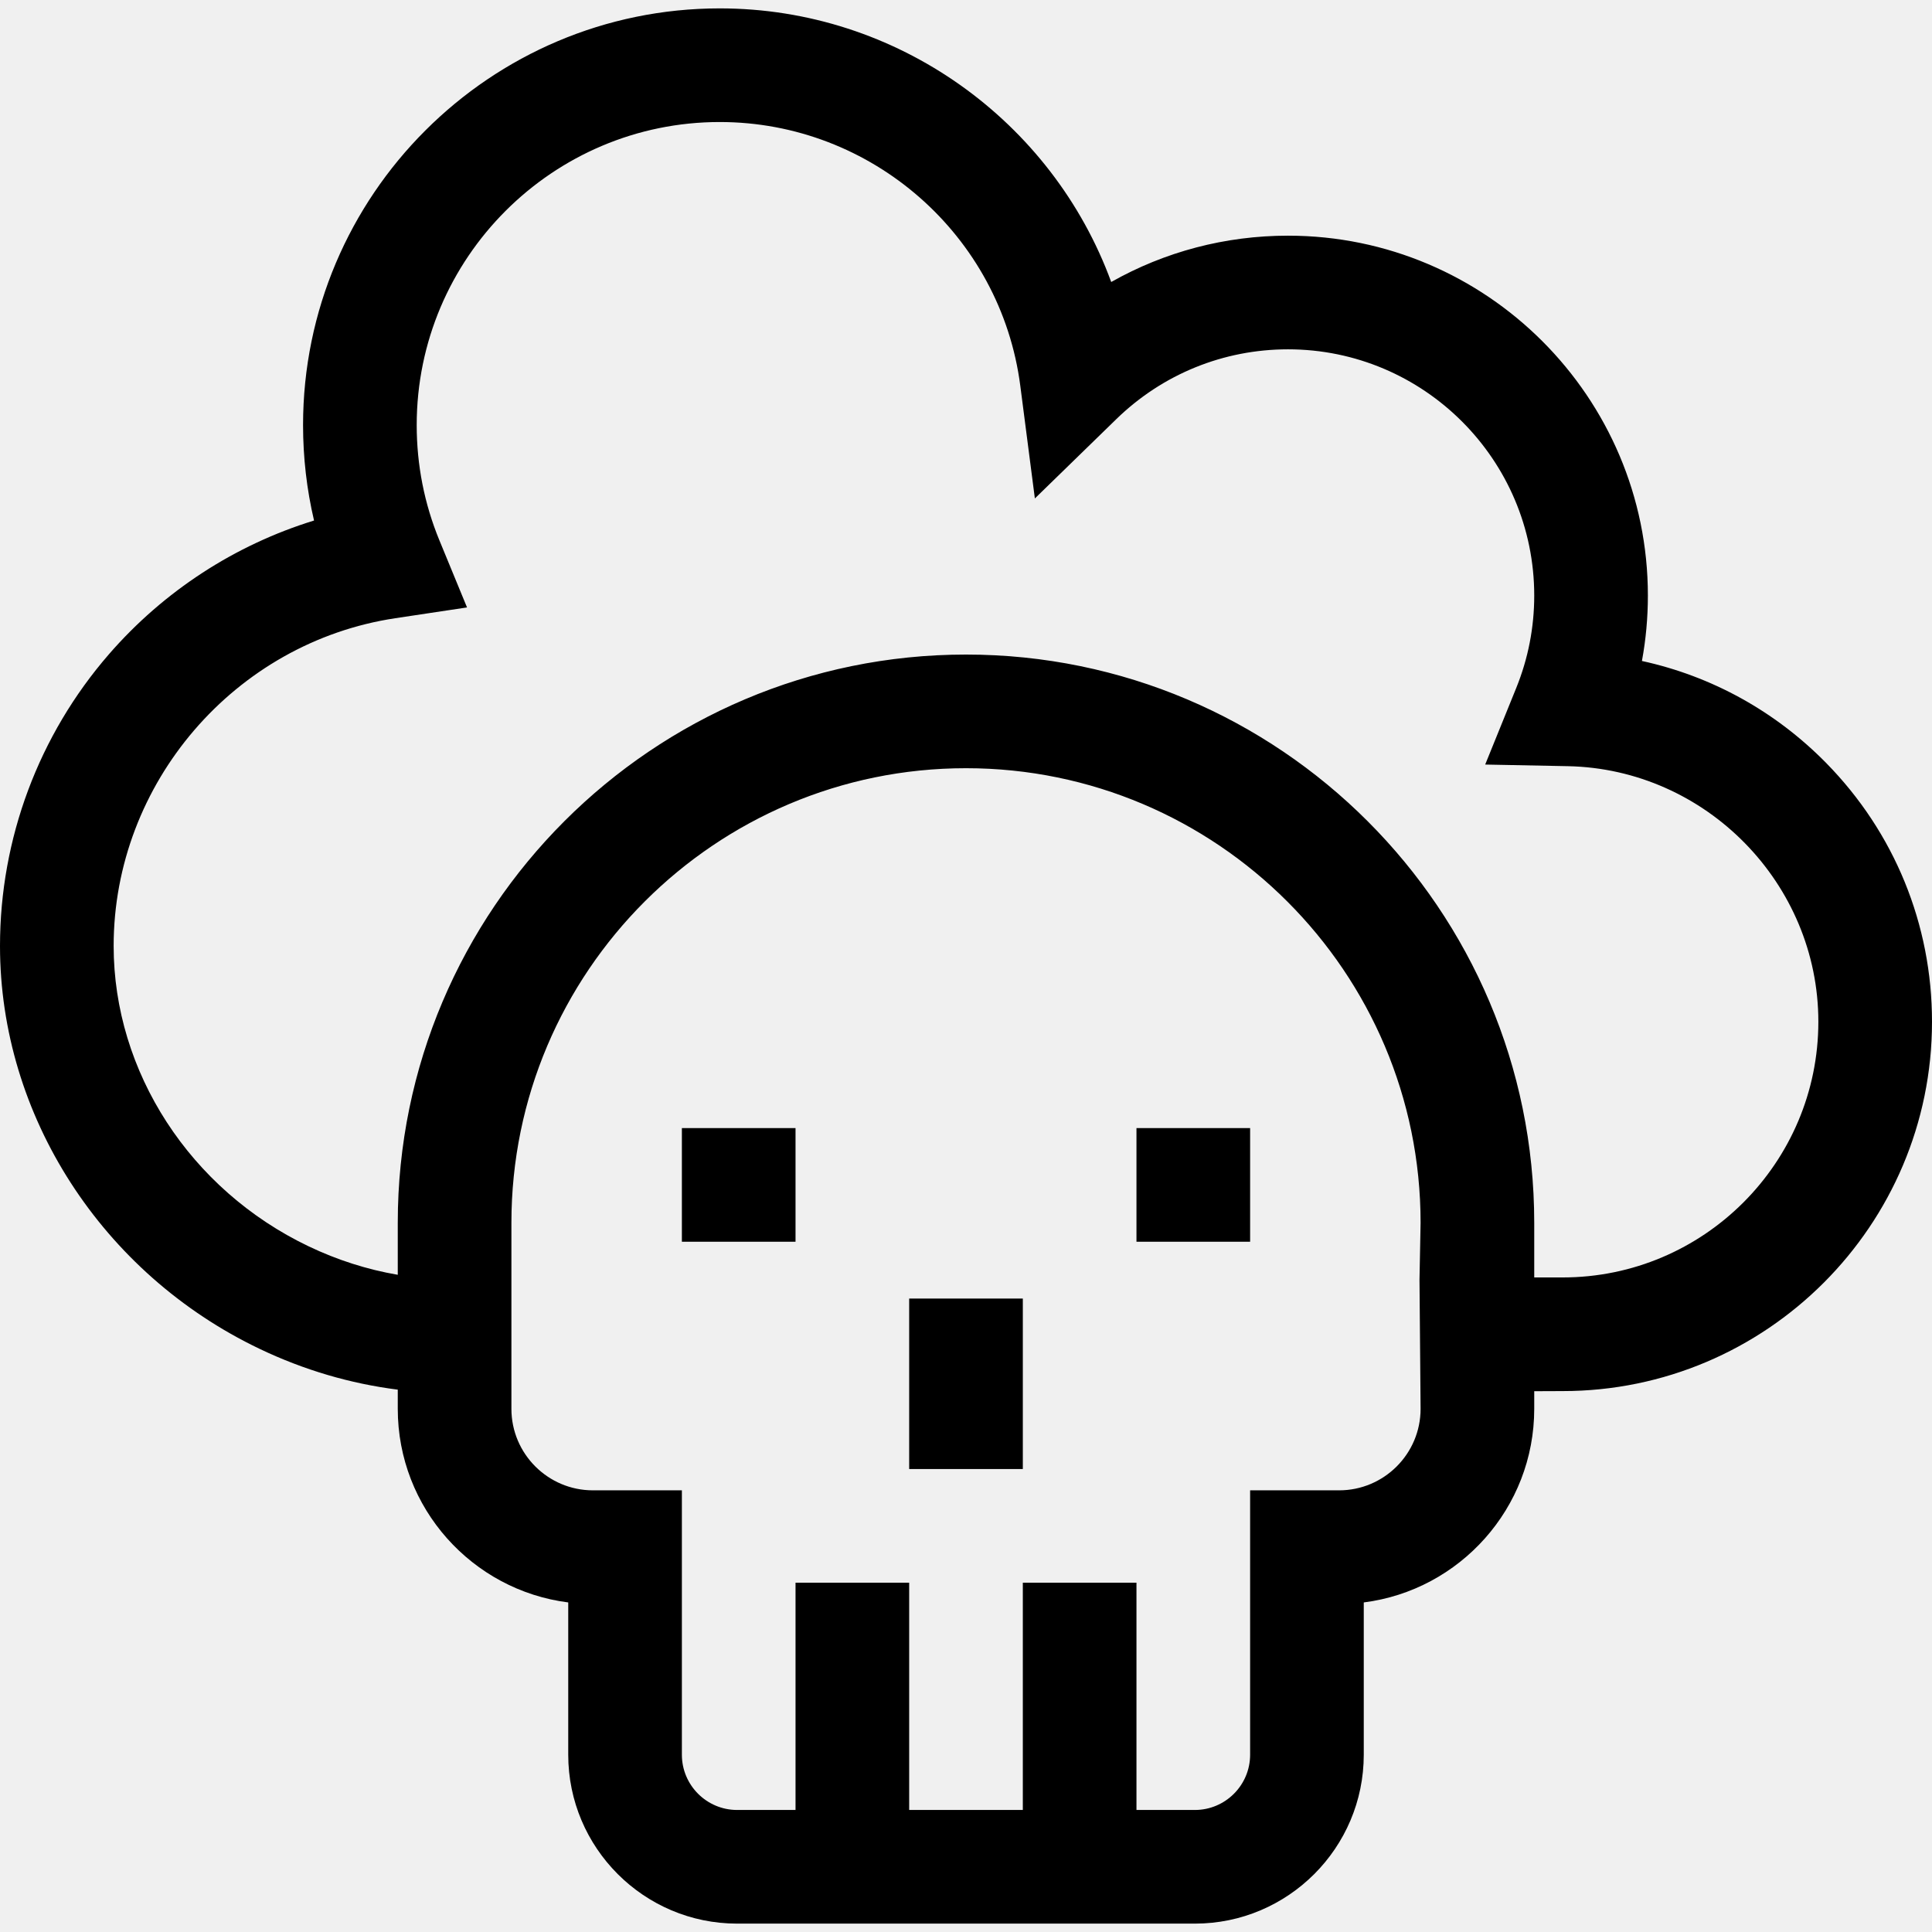
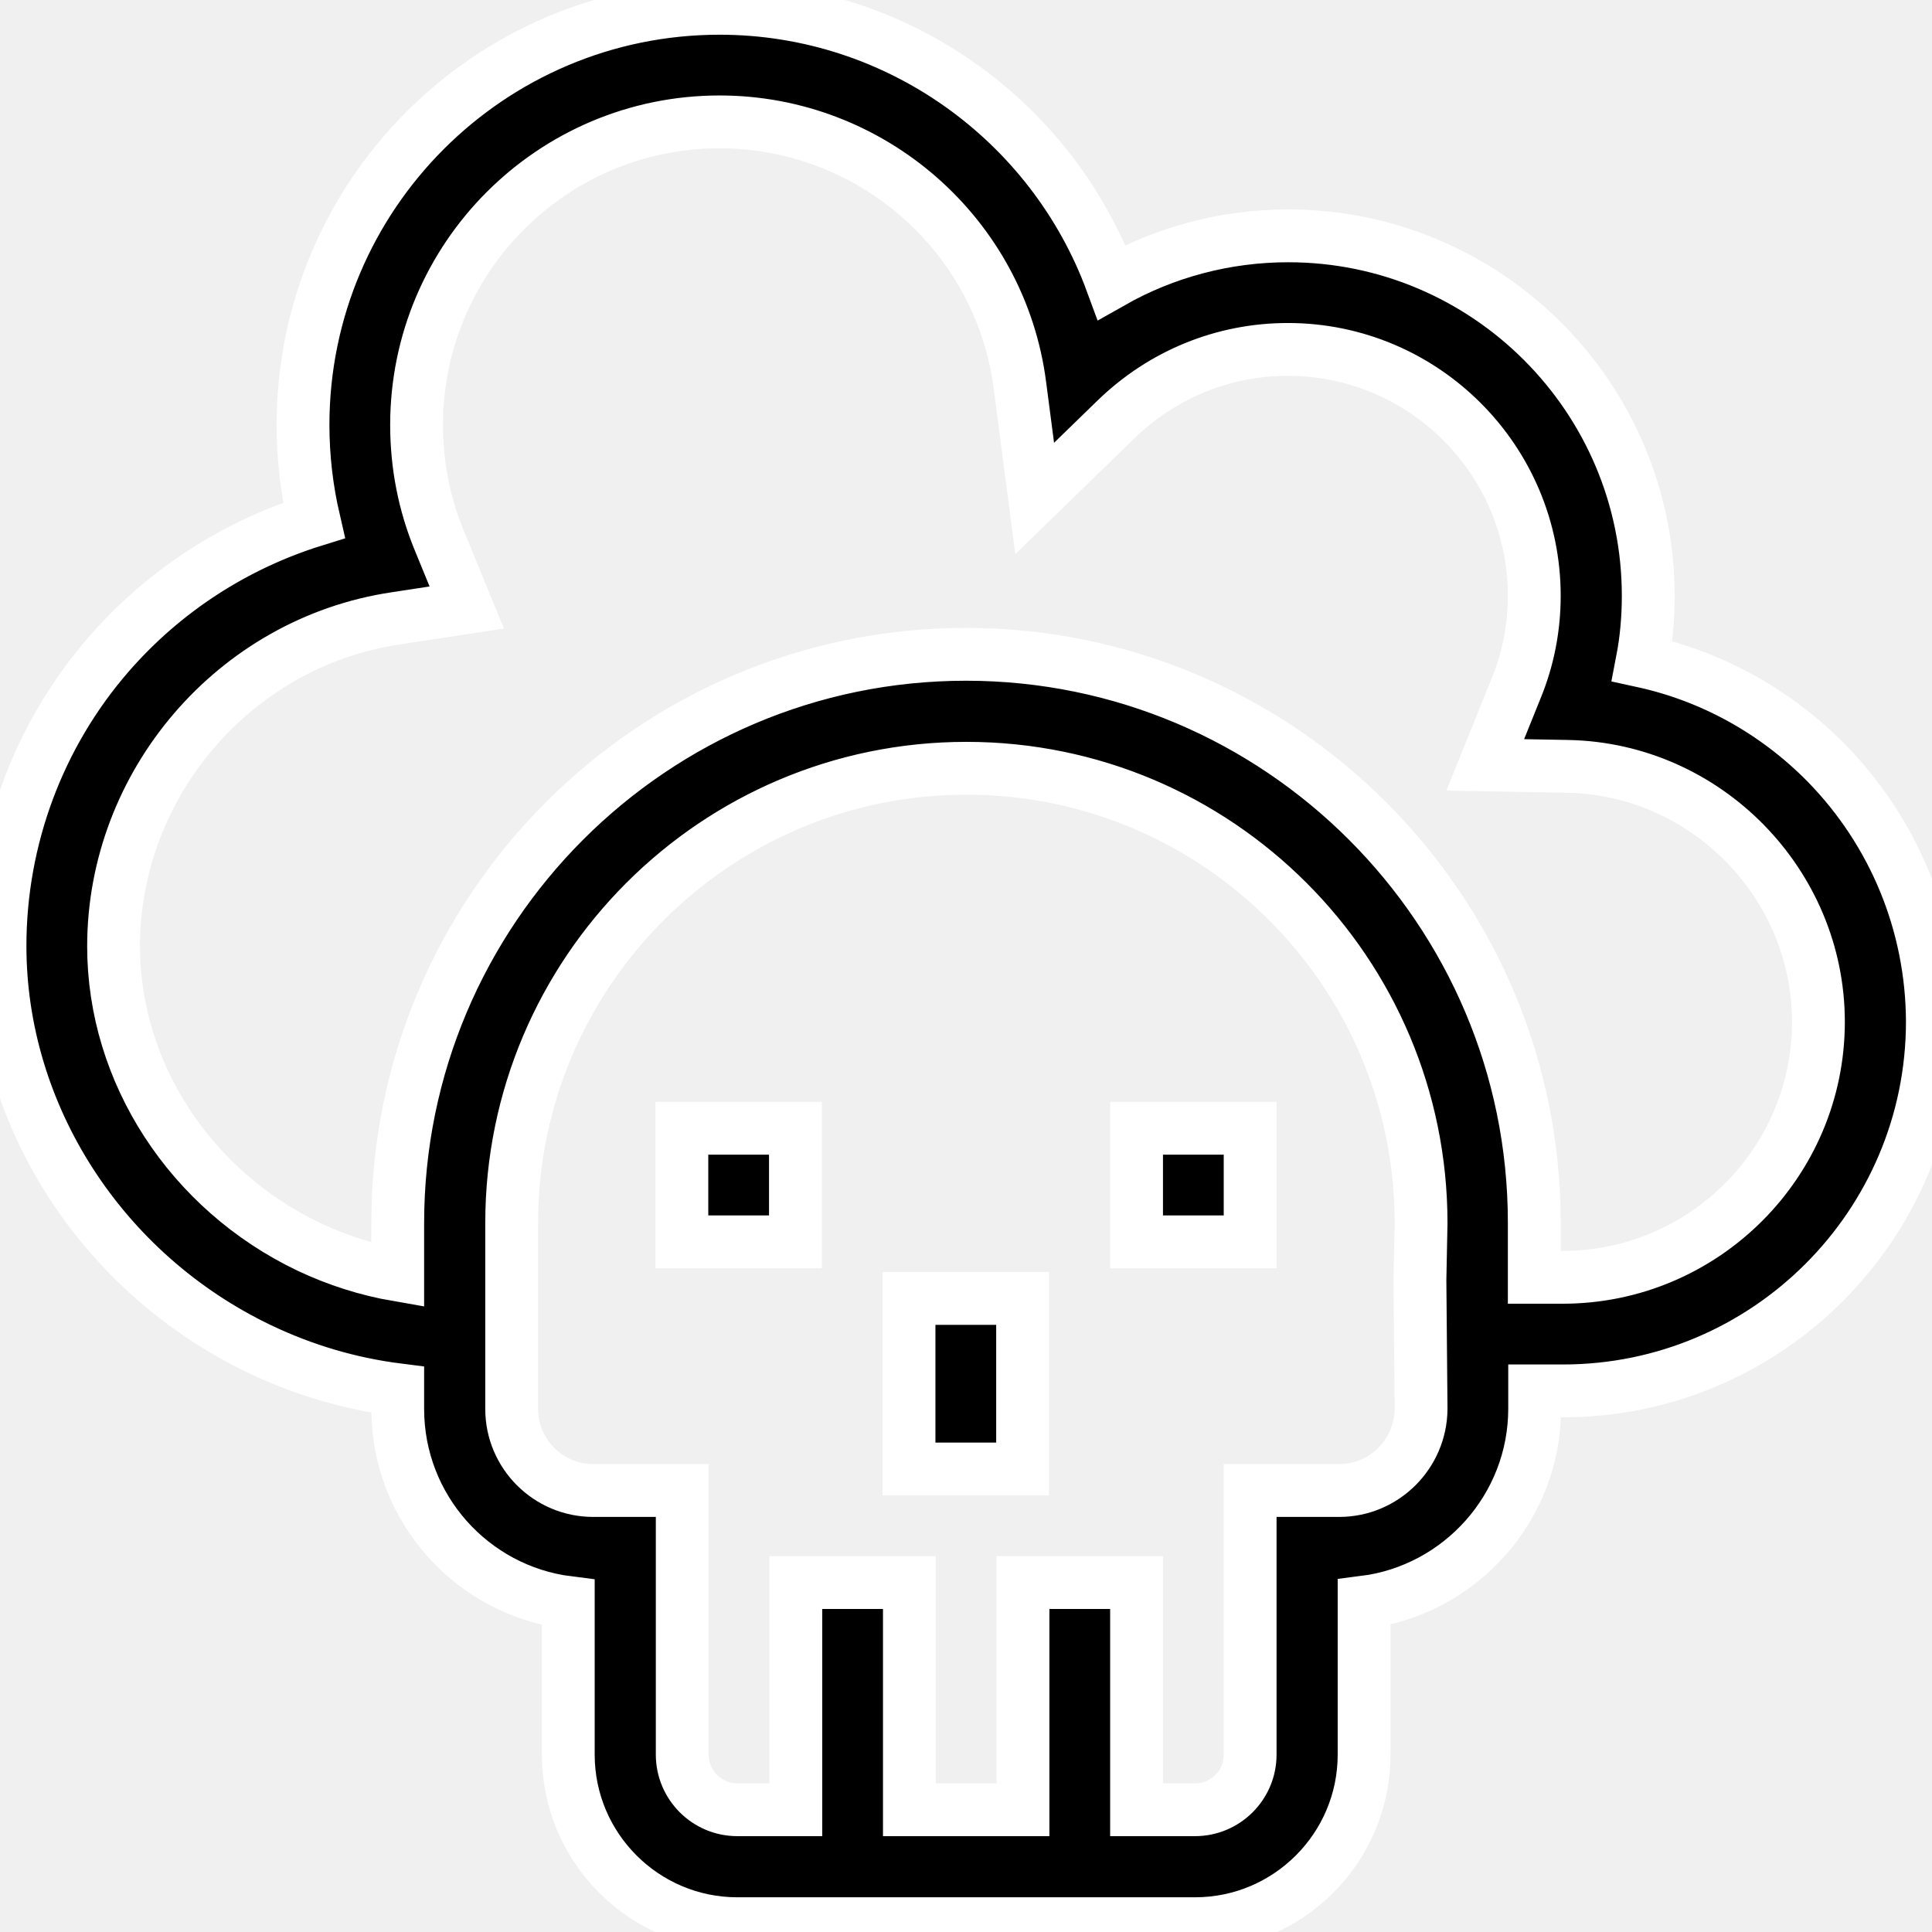
- <svg xmlns="http://www.w3.org/2000/svg" id="Capa_1" enable-background="new 0 0 510 510" height="512" viewBox="0 0 510 510" width="512">
+ <svg xmlns="http://www.w3.org/2000/svg" version="1.1" id="Capa_1" x="0px" y="0px" viewBox="0 0 512 512" style="enable-background:new 0 0 512 512;" xml:space="preserve">
+   <style type="text/css">
+ 	.st0{stroke:#FFFFFF;stroke-width:14;stroke-miterlimit:10;}
+ </style>
  <g>
-     <path d="m482.075 201.423c-13.452-13.696-30.285-22.942-48.647-26.942 1.046-5.667 1.572-11.434 1.572-17.269 0-52.383-42.617-95-95-95-16.584 0-32.565 4.25-46.666 12.23-15.547-42.469-56.466-72.229-103.334-72.229-60.654 0-110 49.346-110 110 0 8.56.972 16.984 2.899 25.191-20.846 6.425-39.662 18.617-54.156 35.312-18.535 21.349-28.743 48.694-28.743 76.997 0 44.72 26.901 86.466 68.535 106.353 11.682 5.58 23.898 9.175 36.465 10.768v5.068c0 26.198 19.659 47.891 45 51.101v40.201c0 24.583 20 44.584 44.584 44.584h120.832c24.584 0 44.584-20 44.584-44.584v-40.201c25.341-3.21 45-24.903 45-51.101v-4.659s6.808-.03 7.5-.03c53.762 0 97.5-43.738 97.5-97.5 0-25.703-9.917-49.956-27.925-68.29zm-128.586 191.989h-23.489v69.791c0 8.042-6.542 14.584-14.584 14.584h-15.416v-60h-30v60h-30v-60h-30v60h-15.416c-8.042 0-14.584-6.542-14.584-14.584v-69.791h-23.489c-11.861 0-21.511-9.65-21.511-21.511v-49.114c0-66.168 53.832-120 120-120s120 53.832 120 120l-.287 15.003.287 34.111c0 11.861-9.649 21.511-21.511 21.511zm59.011-56.199c-.982 0-7.5-.003-7.5-.003v-14.423c0-82.71-67.29-150-150-150s-150 67.29-150 150v13.727c-8.077-1.385-15.951-3.896-23.535-7.519-31.264-14.933-51.465-46.053-51.465-79.282 0-42.947 31.967-80.143 74.357-86.519l18.927-2.847-7.288-17.698c-3.979-9.662-5.996-19.902-5.996-30.437 0-44.112 35.888-80 80-80 40.092 0 74.197 29.928 79.331 69.616l3.849 29.749 21.491-20.926c12.212-11.89 28.311-18.438 45.329-18.438 35.841 0 65 29.159 65 65 0 8.416-1.6 16.626-4.754 24.404l-8.194 20.206 21.8.428c36.475.717 66.148 30.98 66.148 67.461 0 37.221-30.28 67.501-67.5 67.501z" />
-     <path d="m180 297.787h30v30h-30z" />
-     <path d="m300 297.787h30v30h-30z" />
-     <path d="m240 342.787h30v45h-30z" />
+     <path class="st0" d="M484,202.2c-13.5-13.7-30.4-23-48.8-27c1.1-5.7,1.6-11.5,1.6-17.3c0-52.6-42.8-95.4-95.4-95.4   c-16.6,0-32.7,4.3-46.8,12.3C278.9,32.1,237.8,2.2,190.7,2.2c-60.9,0-110.4,49.5-110.4,110.4c0,8.6,1,17.1,2.9,25.3   c-20.9,6.5-39.8,18.7-54.4,35.5C10.2,194.8,0,222.3,0,250.7c0,44.9,27,86.8,68.8,106.8c11.7,5.6,24,9.2,36.6,10.8v5.1   c0,26.3,19.7,48.1,45.2,51.3V465c0,24.7,20.1,44.8,44.8,44.8h121.3c24.7,0,44.8-20.1,44.8-44.8v-40.4c25.4-3.2,45.2-25,45.2-51.3   v-4.7c0,0,6.8,0,7.5,0c54,0,97.9-43.9,97.9-97.9C512,245,502,220.6,484,202.2L484,202.2z M354.9,395h-23.6V465   c0,8.1-6.6,14.6-14.6,14.6h-15.5v-60.2h-30.1v60.2h-30.1v-60.2h-30.1v60.2h-15.5c-8.1,0-14.6-6.6-14.6-14.6V395h-23.6   c-11.9,0-21.6-9.7-21.6-21.6v-49.3c0-66.4,54-120.5,120.5-120.5s120.5,54,120.5,120.5l-0.3,15.1l0.3,34.2   C376.5,385.3,366.8,395,354.9,395L354.9,395z M414.1,338.5c-1,0-7.5,0-7.5,0v-14.5c0-83-67.6-150.6-150.6-150.6   S105.4,241,105.4,324.1v13.8c-8.1-1.4-16-3.9-23.6-7.5c-31.4-15-51.7-46.2-51.7-79.6c0-43.1,32.1-80.5,74.6-86.9l19-2.9l-7.3-17.8   c-4-9.7-6-20-6-30.6c0-44.3,36-80.3,80.3-80.3c40.2,0,74.5,30,79.6,69.9l3.9,29.9l21.6-21c12.3-11.9,28.4-18.5,45.5-18.5   c36,0,65.3,29.3,65.3,65.3c0,8.4-1.6,16.7-4.8,24.5l-8.2,20.3l21.9,0.4c36.6,0.7,66.4,31.1,66.4,67.7   C481.9,308.1,451.5,338.5,414.1,338.5z" />
+     <path class="st0" d="M180.7,299h30.1v30.1h-30.1V299z" />
+     <path class="st0" d="M301.2,299h30.1v30.1h-30.1V299z" />
+     <path class="st0" d="M240.9,344.1h30.1v45.2h-30.1V344.1z" />
  </g>
</svg>
